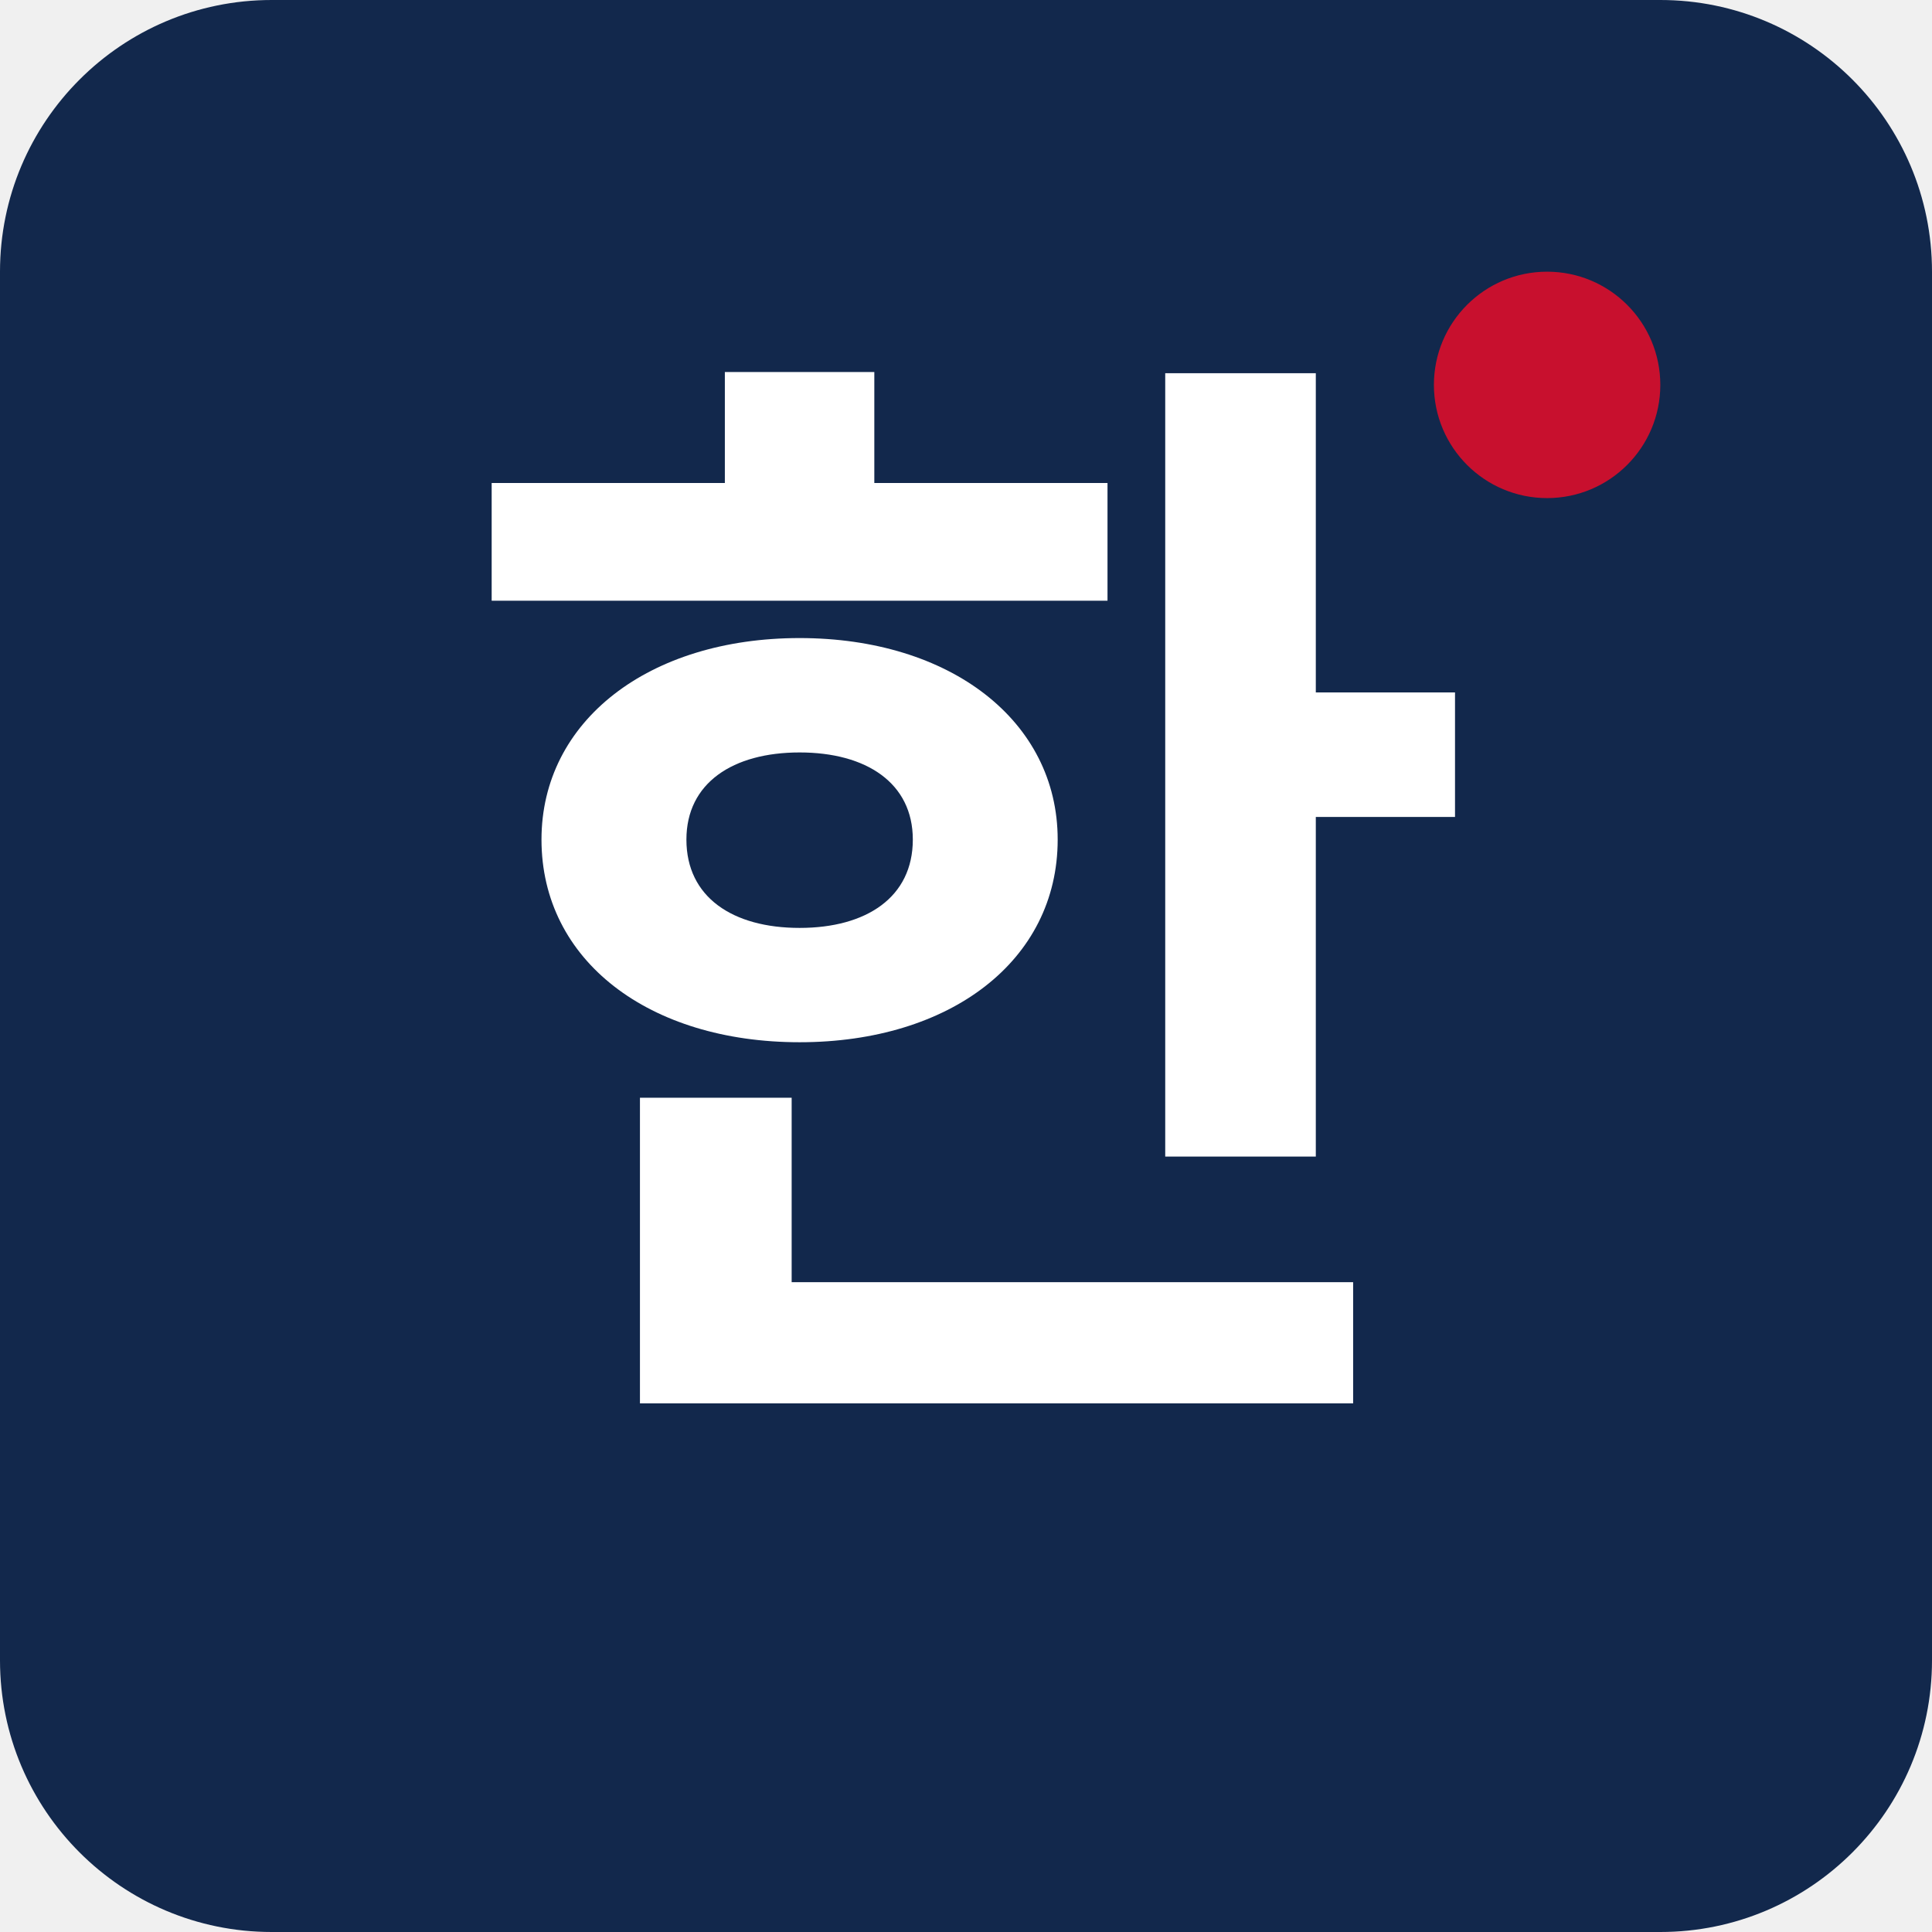
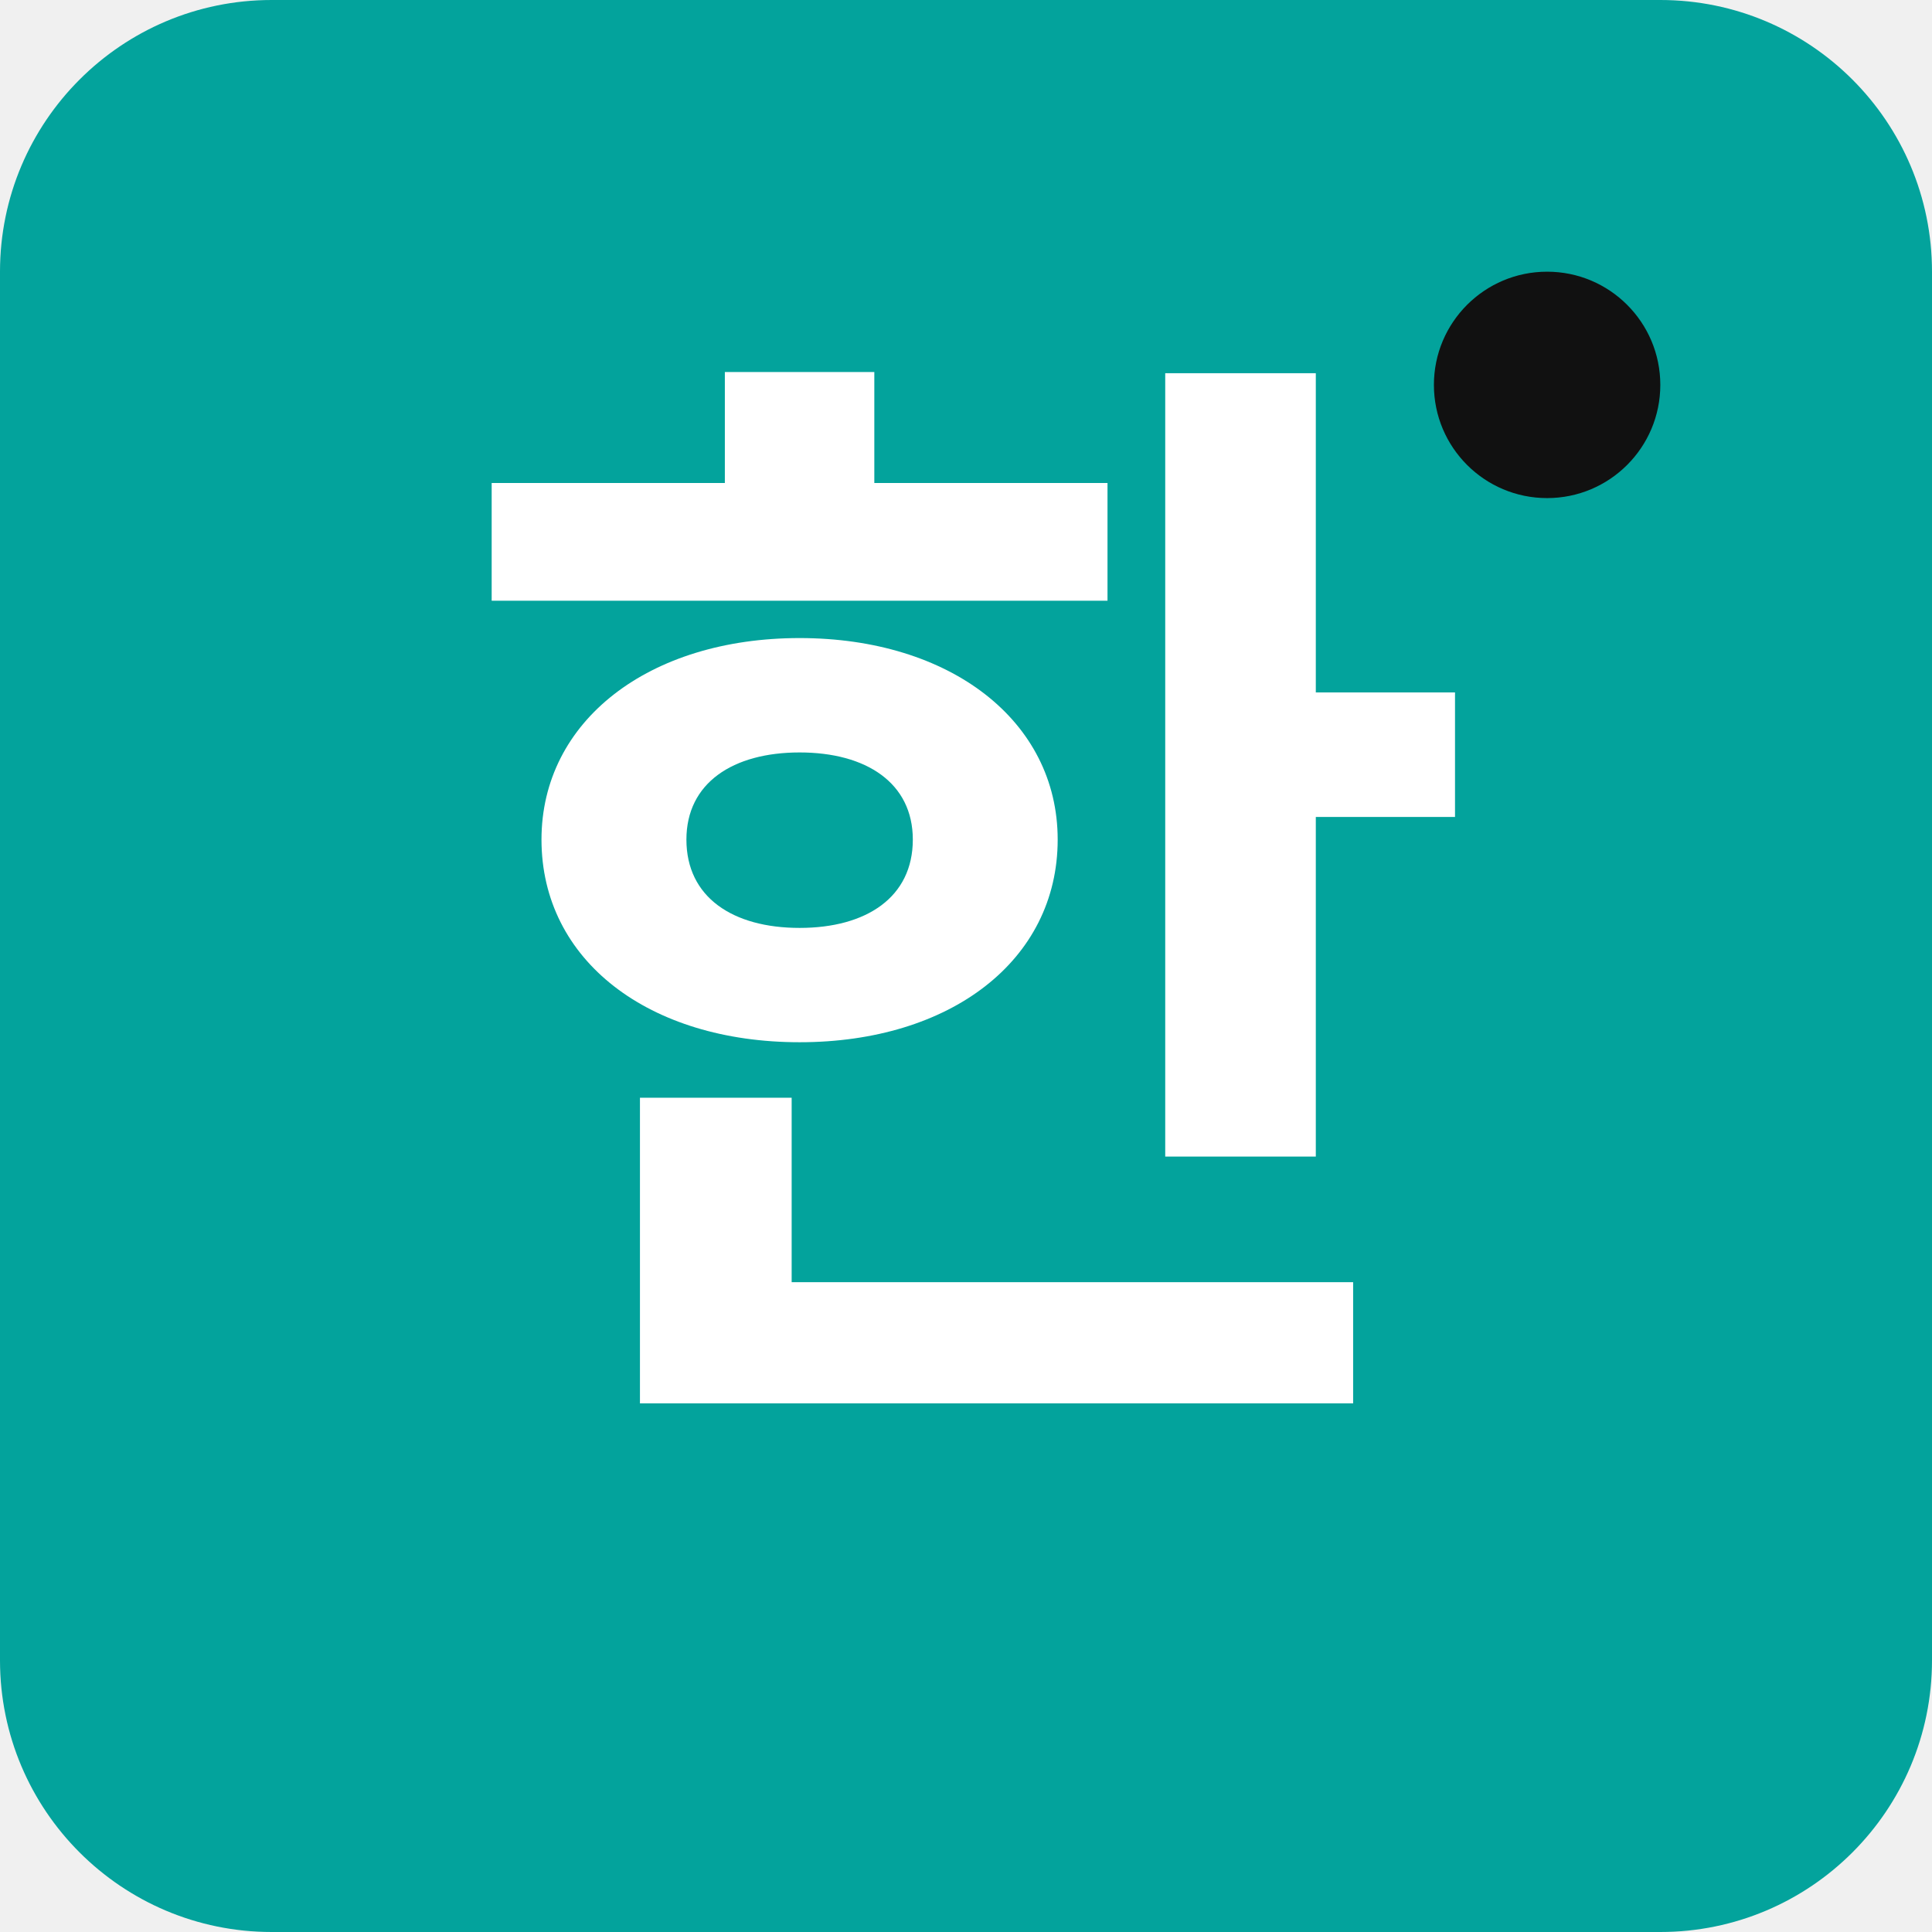
<svg xmlns="http://www.w3.org/2000/svg" viewBox="0 0 512 512">
-   <rect width="512" height="512" rx="72" fill="#12284c" />
+   <rect width="512" height="512" rx="72" fill="#03a39c" />
  <text x="256" y="350" text-anchor="middle" font-family="'Noto Sans KR','Noto Sans CJK KR','Malgun Gothic',sans-serif" font-size="300" font-weight="800" fill="#fff">한</text>
-   <circle cx="410" cy="102" r="30" fill="#c8102e" />
+   <circle cx="410" cy="102" r="30" fill="#111111" />
</svg>
